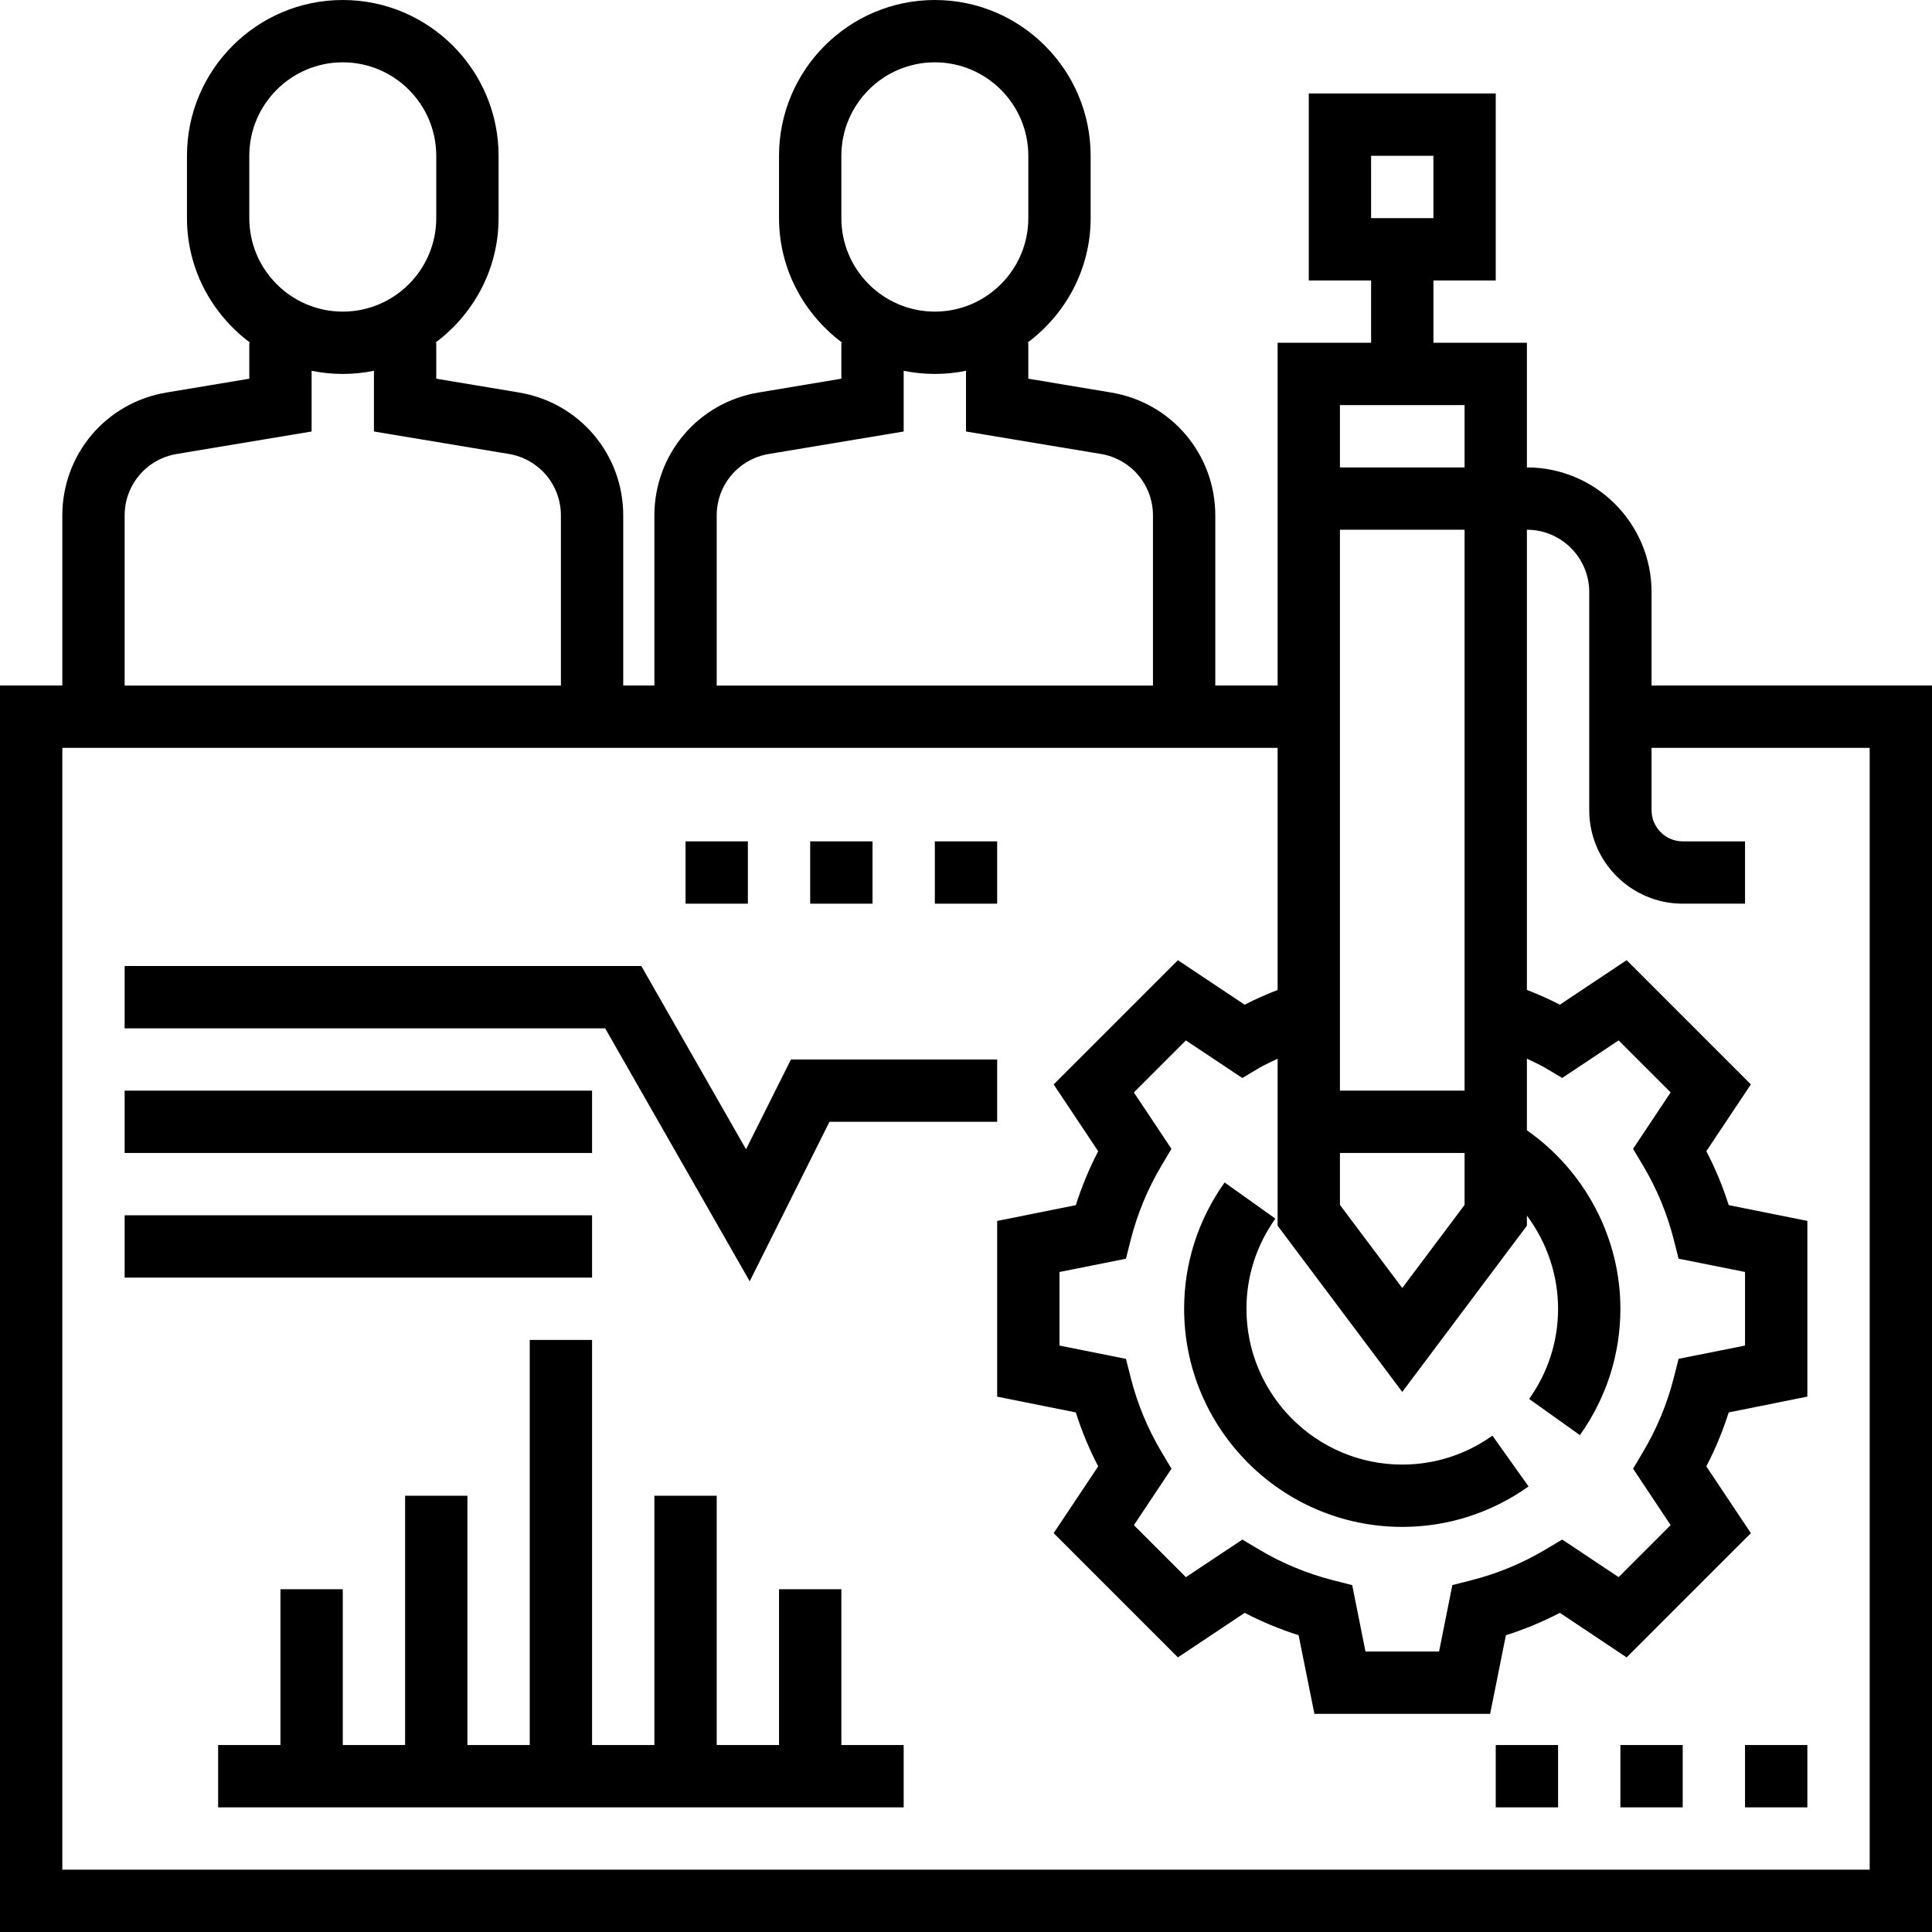
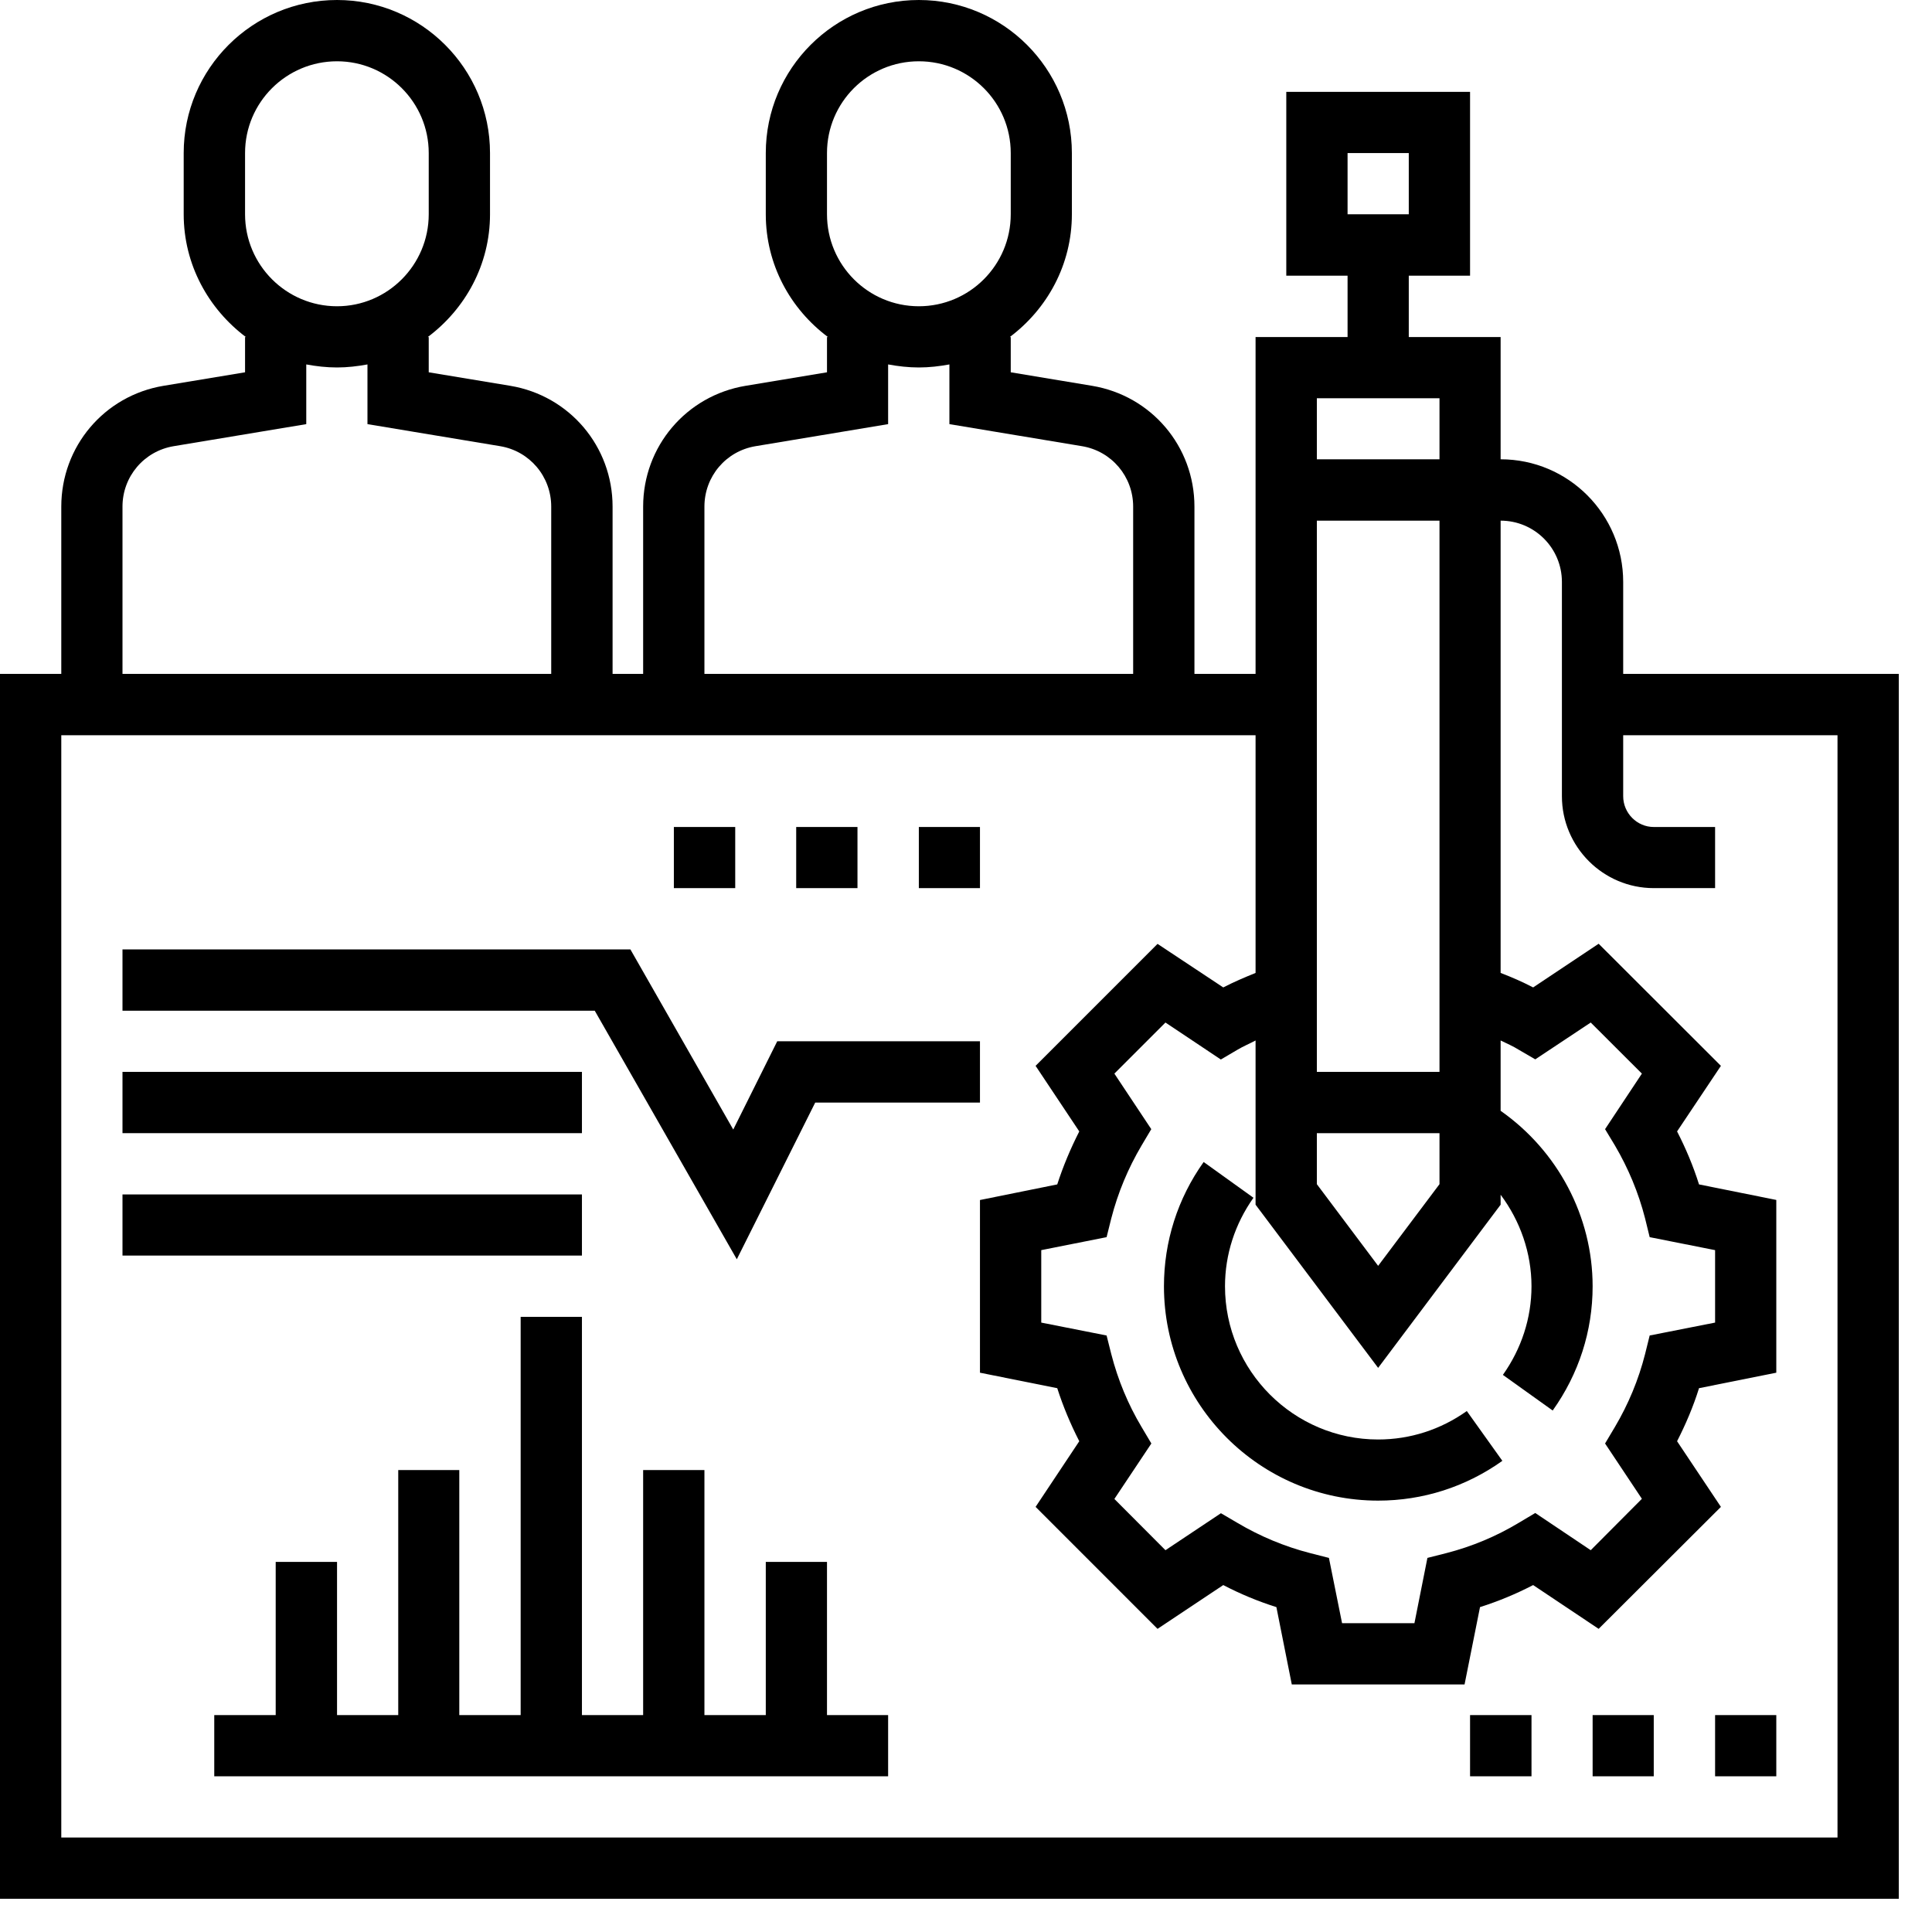
- <svg xmlns="http://www.w3.org/2000/svg" height="496pt" viewBox="0 0 496 496" width="496pt">
-   <path d="m360 376c-22.055 0-40-17.945-40-40 0-8.32 2.566-16.32 7.426-23.145l-13.035-9.281c-6.797 9.555-10.391 20.762-10.391 32.426 0 30.871 25.129 56 56 56 11.664 0 22.871-3.594 32.426-10.391l-9.281-13.035c-6.824 4.859-14.824 7.426-23.145 7.426zm0 0" />
-   <path d="m424 176v-24c0-17.648-14.352-32-32-32v-32h-24v-16h16v-48h-48v48h16v16h-24v88h-16v-43.664c0-15.703-11.238-28.984-26.742-31.566l-21.258-3.547v-9.223h-.246c9.797-7.297 16.246-18.871 16.246-32v-16c0-22.055-17.945-40-40-40s-40 17.945-40 40v16c0 13.129 6.449 24.703 16.246 32h-.246v9.223l-21.258 3.547c-15.504 2.574-26.742 15.855-26.742 31.566v43.664h-8v-43.664c0-15.703-11.238-28.984-26.742-31.566l-21.258-3.547v-9.223h-.246c9.797-7.297 16.246-18.871 16.246-32v-16c0-22.055-17.945-40-40-40s-40 17.945-40 40v16c0 13.129 6.449 24.703 16.246 32h-.246v9.223l-21.258 3.547c-15.504 2.574-26.742 15.855-26.742 31.566v43.664h-16v320h496v-320zm-72-136h16v16h-16zm24 64v16h-32v-16zm45.832 195.266c3.512 5.895 6.168 12.285 7.871 18.992l1.242 4.887 17.055 3.406v18.891l-17.055 3.406-1.242 4.887c-1.711 6.707-4.359 13.098-7.871 18.992l-2.574 4.328 9.645 14.488-13.352 13.352-14.488-9.648-4.328 2.578c-5.895 3.512-12.285 6.168-18.992 7.871l-4.887 1.242-3.406 17.062h-18.891l-3.406-17.055-4.887-1.242c-6.707-1.711-13.098-4.359-18.992-7.871l-4.328-2.574-14.488 9.645-13.352-13.352 9.648-14.488-2.578-4.328c-3.512-5.895-6.168-12.285-7.871-18.992l-1.242-4.887-17.062-3.406v-18.891l17.055-3.406 1.242-4.887c1.711-6.707 4.359-13.098 7.871-18.992l2.574-4.328-9.645-14.488 13.352-13.352 14.488 9.648 4.328-2.578c1.52-.902 3.148-1.582 4.734-2.375v42.871l32 42.672 32-42.672v-2.594c5.09 6.824 8 15.188 8 23.93 0 8.32-2.566 16.32-7.426 23.145l13.035 9.281c6.797-9.562 10.391-20.77 10.391-32.434 0-18.312-9.129-35.406-24-45.824v-18.383c1.586.793 3.215 1.473 4.734 2.375l4.328 2.574 14.488-9.645 13.352 13.352-9.645 14.488zm-77.832-3.266h32v13.336l-16 21.328-16-21.328zm32-16h-32v-144h32zm-160-240c0-13.23 10.77-24 24-24s24 10.77 24 24v16c0 13.23-10.77 24-24 24s-24-10.77-24-24zm-32 92.336c0-7.855 5.625-14.496 13.367-15.785l34.633-5.773v-15.586c2.586.527 5.266.809 8 .809s5.414-.281 8-.809v15.586l34.633 5.766c7.742 1.297 13.367 7.938 13.367 15.793v43.664h-112zm-120-92.336c0-13.23 10.77-24 24-24s24 10.77 24 24v16c0 13.23-10.77 24-24 24s-24-10.77-24-24zm-32 92.336c0-7.855 5.625-14.496 13.367-15.785l34.633-5.773v-15.586c2.586.527 5.266.809 8 .809s5.414-.281 8-.809v15.586l34.633 5.766c7.742 1.297 13.367 7.938 13.367 15.793v43.664h-112zm448 347.664h-464v-288h312v62.152c-2.879 1.129-5.711 2.359-8.457 3.785l-17.145-11.426-31.895 31.895 11.434 17.145c-2.305 4.441-4.227 9.074-5.746 13.848l-20.191 4.051v45.109l20.191 4.051c1.512 4.781 3.441 9.414 5.746 13.848l-11.434 17.145 31.895 31.895 17.145-11.434c4.441 2.305 9.074 4.227 13.848 5.746l4.059 20.191h45.109l4.051-20.191c4.781-1.512 9.414-3.441 13.848-5.746l17.145 11.434 31.895-31.895-11.434-17.145c2.305-4.441 4.227-9.074 5.746-13.848l20.191-4.059v-45.109l-20.191-4.051c-1.512-4.781-3.441-9.414-5.746-13.848l11.434-17.145-31.895-31.895-17.145 11.426c-2.746-1.426-5.578-2.664-8.457-3.785v-118.145c8.824 0 16 7.176 16 16v56c0 13.23 10.77 24 24 24h16v-16h-16c-4.414 0-8-3.594-8-8v-16h56zm0 0" />
-   <path d="m240 216h16v16h-16zm0 0" />
-   <path d="m208 216h16v16h-16zm0 0" />
-   <path d="m176 216h16v16h-16zm0 0" />
-   <path d="m192.473 328.945 20.473-40.945h43.055v-16h-52.945l-11.527 23.055-26.887-47.055h-132.641v16h123.359zm0 0" />
-   <path d="m32 280h120v16h-120zm0 0" />
-   <path d="m32 312h120v16h-120zm0 0" />
-   <path d="m216 408h-16v40h-16v-64h-16v64h-16v-104h-16v104h-16v-64h-16v64h-16v-40h-16v40h-16v16h176v-16h-16zm0 0" />
-   <path d="m448 448h16v16h-16zm0 0" />
-   <path d="m416 448h16v16h-16zm0 0" />
-   <path d="m384 448h16v16h-16zm0 0" />
+ <svg xmlns="http://www.w3.org/2000/svg" width="100pt" height="100pt" viewBox="0 0 100 100" version="1.1">
+   <g id="surface1">
+     <path style=" stroke:none;fill-rule:nonzero;fill:rgb(0%,0%,0%);fill-opacity:1;" d="M 71.332 74.508 C 66.965 74.508 63.406 70.949 63.406 66.578 C 63.406 64.934 63.922 63.348 64.879 61.996 L 62.301 60.145 C 60.949 62.043 60.246 64.27 60.246 66.578 C 60.246 72.695 65.219 77.672 71.332 77.672 C 73.648 77.672 75.871 76.961 77.762 75.613 L 75.922 73.035 C 74.57 73.996 72.988 74.508 71.332 74.508 Z M 71.332 74.508 " />
+     <path style=" stroke:none;fill-rule:nonzero;fill:rgb(0%,0%,0%);fill-opacity:1;" d="M 84.016 34.879 L 84.016 30.121 C 84.016 26.625 81.18 23.773 77.672 23.773 L 77.672 17.445 L 72.918 17.445 L 72.918 14.27 L 76.09 14.27 L 76.09 4.754 L 66.578 4.754 L 66.578 14.27 L 69.75 14.27 L 69.75 17.445 L 64.988 17.445 L 64.988 34.879 L 61.824 34.879 L 61.824 26.223 C 61.824 23.109 59.598 20.48 56.523 19.969 L 52.316 19.27 L 52.316 17.445 L 52.266 17.445 C 54.207 15.988 55.48 13.695 55.48 11.09 L 55.48 7.922 C 55.48 3.551 51.926 0 47.559 0 C 43.188 0 39.637 3.551 39.637 7.922 L 39.637 11.09 C 39.637 13.695 40.906 15.988 42.855 17.445 L 42.805 17.445 L 42.805 19.27 L 38.594 19.969 C 35.52 20.48 33.289 23.109 33.289 26.223 L 33.289 34.879 L 31.707 34.879 L 31.707 26.223 C 31.707 23.109 29.48 20.48 26.41 19.969 L 22.191 19.27 L 22.191 17.445 L 22.141 17.445 C 24.086 15.988 25.363 13.695 25.363 11.09 L 25.363 7.922 C 25.363 3.551 21.809 0 17.445 0 C 13.066 0 9.508 3.551 9.508 7.922 L 9.508 11.09 C 9.508 13.695 10.789 15.988 12.727 17.445 L 12.684 17.445 L 12.684 19.27 L 8.465 19.969 C 5.395 20.48 3.172 23.109 3.172 26.223 L 3.172 34.879 L 0 34.879 L 0 98.281 L 98.281 98.281 L 98.281 34.879 Z M 69.75 7.922 L 72.918 7.922 L 72.918 11.09 L 69.75 11.09 Z M 74.508 20.613 L 74.508 23.773 L 68.16 23.773 L 68.16 20.613 Z M 83.59 59.293 C 84.281 60.469 84.809 61.734 85.148 63.059 L 85.387 64.035 L 88.773 64.707 L 88.773 68.457 L 85.387 69.125 L 85.148 70.09 C 84.809 71.422 84.281 72.688 83.59 73.855 L 83.078 74.715 L 84.984 77.578 L 82.336 80.238 L 79.465 78.312 L 78.605 78.824 C 77.449 79.52 76.18 80.051 74.855 80.391 L 73.883 80.637 L 73.211 84.016 L 69.465 84.016 L 68.785 80.637 L 67.82 80.391 C 66.496 80.051 65.223 79.52 64.062 78.832 L 63.195 78.324 L 60.324 80.238 L 57.68 77.586 L 59.594 74.715 L 59.086 73.859 C 58.387 72.688 57.863 71.422 57.52 70.09 L 57.277 69.125 L 53.895 68.457 L 53.895 64.707 L 57.277 64.035 L 57.52 63.062 C 57.863 61.734 58.387 60.477 59.086 59.293 L 59.59 58.445 L 57.68 55.57 L 60.324 52.926 L 63.191 54.84 L 64.055 54.332 C 64.355 54.152 64.676 54.023 64.988 53.855 L 64.988 62.355 L 71.332 70.801 L 77.672 62.355 L 77.672 61.84 C 78.684 63.191 79.27 64.852 79.27 66.578 C 79.27 68.227 78.746 69.816 77.789 71.164 L 80.367 73.008 C 81.719 71.109 82.434 68.895 82.434 66.578 C 82.434 62.957 80.625 59.566 77.672 57.496 L 77.672 53.855 C 77.992 54.012 78.309 54.145 78.605 54.332 L 79.465 54.832 L 82.336 52.926 L 84.984 55.57 L 83.078 58.445 Z M 68.16 58.652 L 74.508 58.652 L 74.508 61.293 L 71.332 65.52 L 68.16 61.293 Z M 74.508 55.48 L 68.16 55.48 L 68.16 26.949 L 74.508 26.949 Z M 42.805 7.922 C 42.805 5.297 44.934 3.172 47.559 3.172 C 50.184 3.172 52.316 5.297 52.316 7.922 L 52.316 11.09 C 52.316 13.719 50.184 15.852 47.559 15.852 C 44.934 15.852 42.805 13.719 42.805 11.09 Z M 36.461 26.223 C 36.461 24.664 37.574 23.348 39.109 23.094 L 45.969 21.953 L 45.969 18.863 C 46.48 18.957 47.016 19.02 47.559 19.02 C 48.102 19.02 48.625 18.957 49.141 18.863 L 49.141 21.953 L 56.004 23.094 C 57.535 23.348 58.652 24.664 58.652 26.223 L 58.652 34.879 L 36.461 34.879 Z M 12.684 7.922 C 12.684 5.297 14.82 3.172 17.445 3.172 C 20.055 3.172 22.191 5.297 22.191 7.922 L 22.191 11.09 C 22.191 13.719 20.055 15.852 17.445 15.852 C 14.82 15.852 12.684 13.719 12.684 11.09 Z M 6.34 26.223 C 6.34 24.664 7.457 23.348 8.992 23.094 L 15.852 21.953 L 15.852 18.863 C 16.363 18.957 16.895 19.02 17.445 19.02 C 17.98 19.02 18.508 18.957 19.02 18.863 L 19.02 21.953 L 25.887 23.094 C 27.414 23.348 28.531 24.664 28.531 26.223 L 28.531 34.879 L 6.34 34.879 Z M 95.109 95.109 L 3.172 95.109 L 3.172 38.055 L 64.988 38.055 L 64.988 50.359 C 64.426 50.586 63.859 50.828 63.316 51.109 L 59.914 48.855 L 53.602 55.168 L 55.863 58.562 C 55.414 59.445 55.027 60.363 54.723 61.305 L 50.723 62.113 L 50.723 71.051 L 54.723 71.852 C 55.027 72.801 55.414 73.719 55.863 74.598 L 53.602 77.996 L 59.914 84.309 L 63.316 82.043 C 64.199 82.504 65.113 82.883 66.066 83.184 L 66.863 87.188 L 75.805 87.188 L 76.605 83.184 C 77.551 82.883 78.469 82.504 79.355 82.043 L 82.746 84.309 L 89.074 77.996 L 86.805 74.598 C 87.258 73.711 87.645 72.801 87.941 71.852 L 91.941 71.051 L 91.941 62.109 L 87.941 61.305 C 87.645 60.363 87.258 59.441 86.805 58.562 L 89.074 55.168 L 82.746 48.848 L 79.355 51.109 C 78.809 50.824 78.246 50.578 77.672 50.359 L 77.672 26.949 C 79.426 26.949 80.844 28.371 80.844 30.121 L 80.844 41.211 C 80.844 43.836 82.98 45.969 85.598 45.969 L 88.773 45.969 L 88.773 42.805 L 85.598 42.805 C 84.73 42.805 84.016 42.086 84.016 41.211 L 84.016 38.055 L 95.109 38.055 Z M 95.109 95.109 " />
+     <path style=" stroke:none;fill-rule:nonzero;fill:rgb(0%,0%,0%);fill-opacity:1;" d="M 47.559 42.805 L 50.723 42.805 L 50.723 45.969 L 47.559 45.969 Z M 47.559 42.805 " />
+     <path style=" stroke:none;fill-rule:nonzero;fill:rgb(0%,0%,0%);fill-opacity:1;" d="M 41.211 42.805 L 44.383 42.805 L 44.383 45.969 L 41.211 45.969 Z M 41.211 42.805 " />
+     <path style=" stroke:none;fill-rule:nonzero;fill:rgb(0%,0%,0%);fill-opacity:1;" d="M 34.879 42.805 L 38.055 42.805 L 38.055 45.969 L 34.879 45.969 Z M 34.879 42.805 " />
+     <path style=" stroke:none;fill-rule:nonzero;fill:rgb(0%,0%,0%);fill-opacity:1;" d="M 38.137 65.18 L 42.195 57.07 L 50.723 57.07 L 50.723 53.895 L 40.23 53.895 L 37.953 58.465 L 32.629 49.141 L 6.34 49.141 L 6.34 52.316 L 30.785 52.316 Z M 38.137 65.18 " />
+     <path style=" stroke:none;fill-rule:nonzero;fill:rgb(0%,0%,0%);fill-opacity:1;" d="M 6.34 55.48 L 30.121 55.48 L 30.121 58.652 L 6.34 58.652 Z M 6.34 55.48 " />
+     <path style=" stroke:none;fill-rule:nonzero;fill:rgb(0%,0%,0%);fill-opacity:1;" d="M 6.34 61.824 L 30.121 61.824 L 30.121 64.988 L 6.34 64.988 Z M 6.34 61.824 " />
+     <path style=" stroke:none;fill-rule:nonzero;fill:rgb(0%,0%,0%);fill-opacity:1;" d="M 42.805 80.844 L 39.637 80.844 L 39.637 88.773 L 36.461 88.773 L 36.461 76.09 L 33.289 76.09 L 33.289 88.773 L 30.121 88.773 L 30.121 68.16 L 26.949 68.16 L 26.949 88.773 L 23.773 88.773 L 23.773 76.09 L 20.613 76.09 L 20.613 88.773 L 17.445 88.773 L 17.445 80.844 L 14.27 80.844 L 14.27 88.773 L 11.09 88.773 L 11.09 91.941 L 45.969 91.941 L 45.969 88.773 L 42.805 88.773 Z M 42.805 80.844 " />
+     <path style=" stroke:none;fill-rule:nonzero;fill:rgb(0%,0%,0%);fill-opacity:1;" d="M 88.773 88.773 L 91.941 88.773 L 91.941 91.941 L 88.773 91.941 Z M 88.773 88.773 " />
+     <path style=" stroke:none;fill-rule:nonzero;fill:rgb(0%,0%,0%);fill-opacity:1;" d="M 82.434 88.773 L 85.598 88.773 L 85.598 91.941 L 82.434 91.941 Z M 82.434 88.773 " />
+     <path style=" stroke:none;fill-rule:nonzero;fill:rgb(0%,0%,0%);fill-opacity:1;" d="M 76.09 88.773 L 79.27 88.773 L 79.27 91.941 L 76.09 91.941 Z M 76.09 88.773 " />
+   </g>
</svg>
